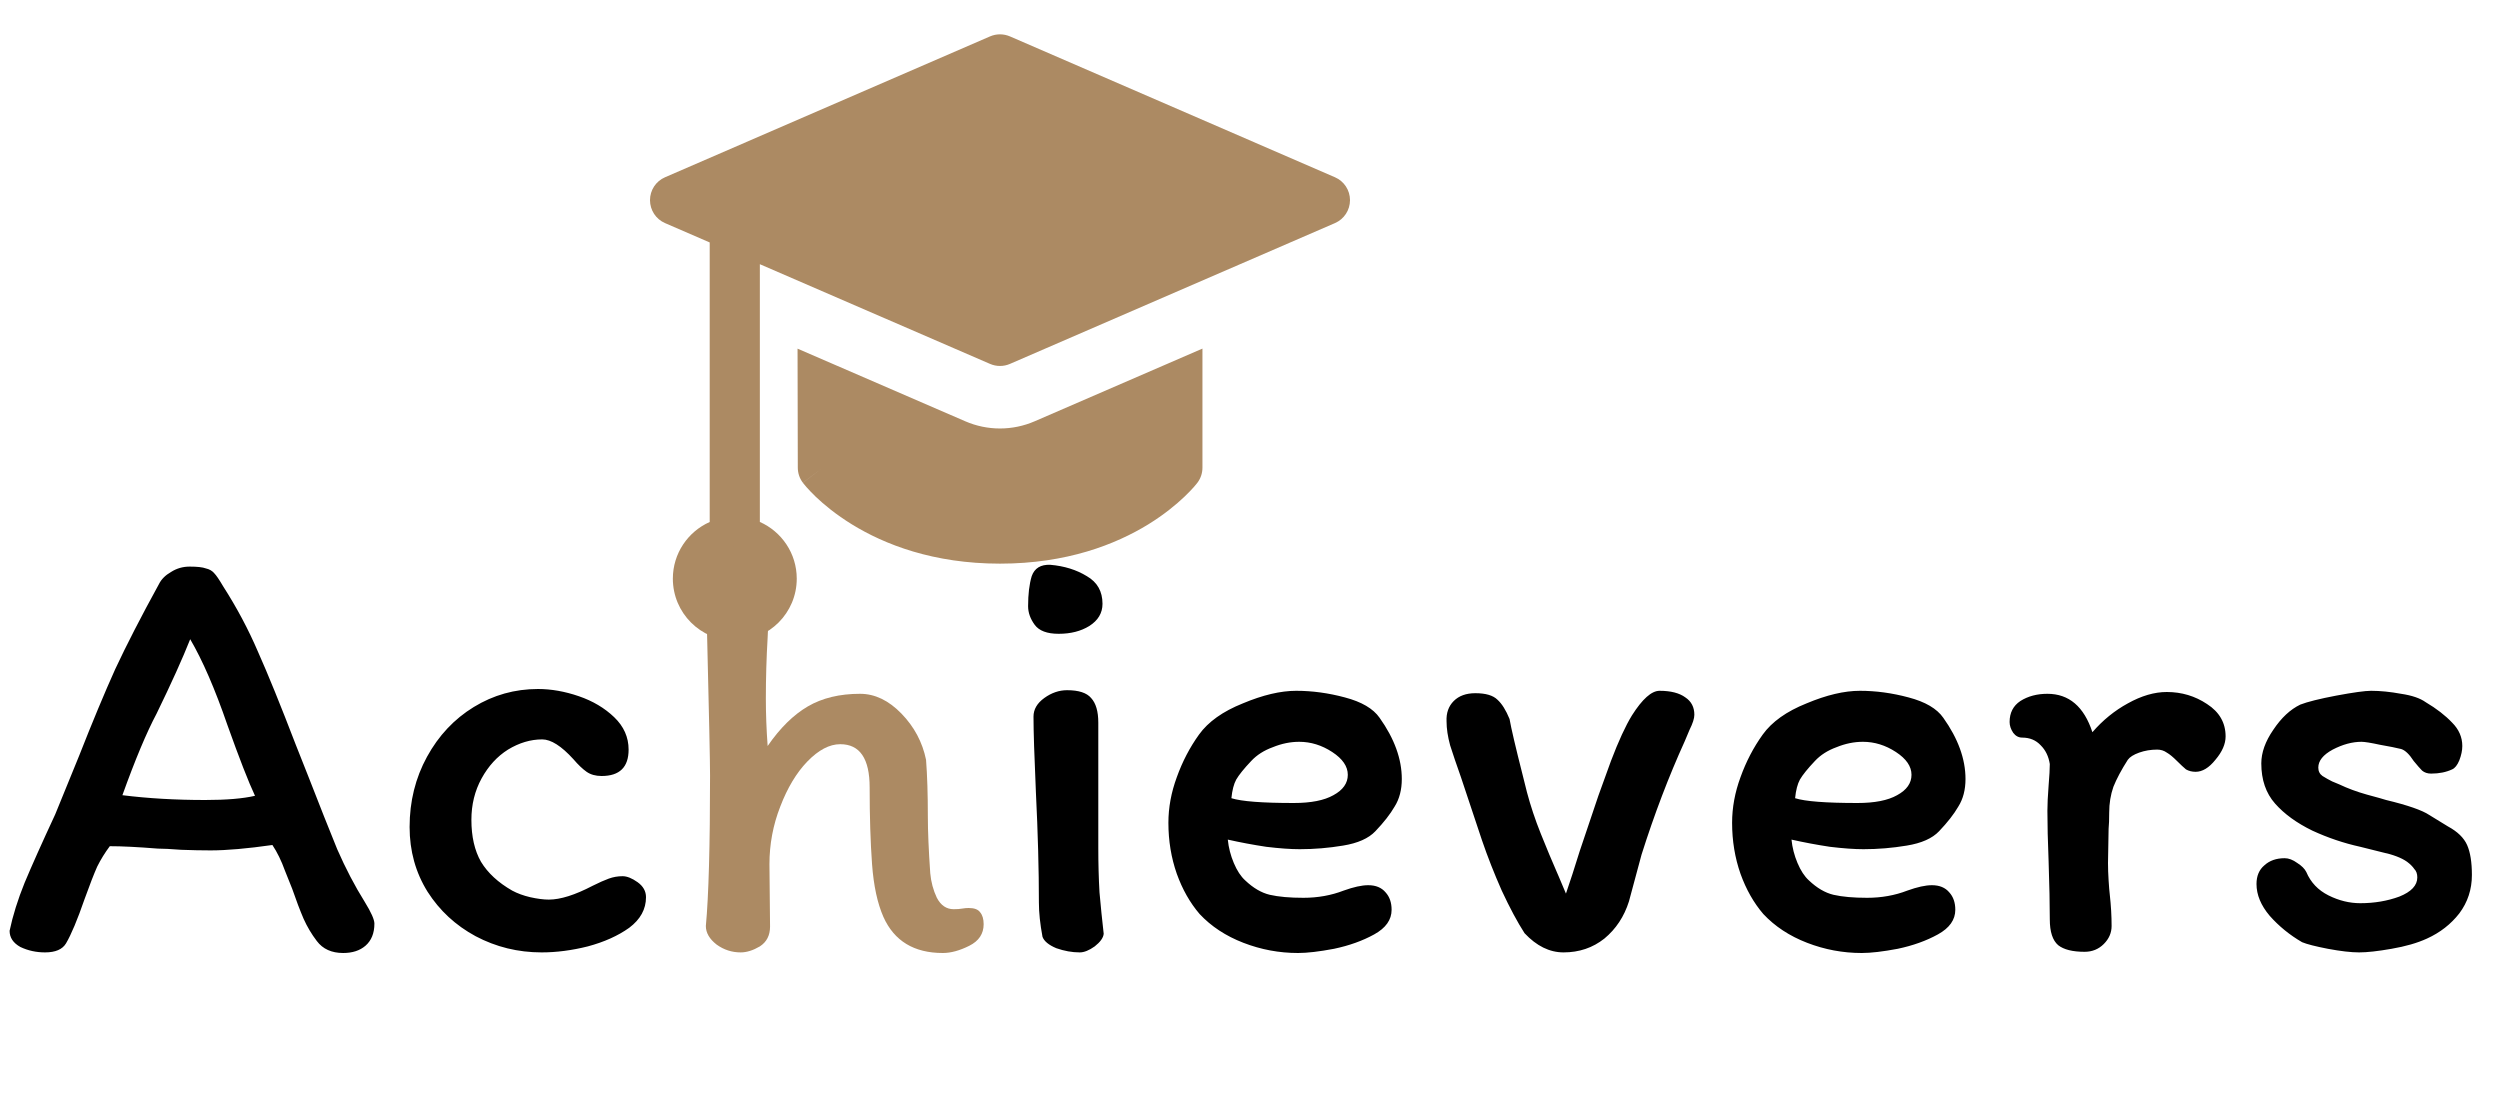
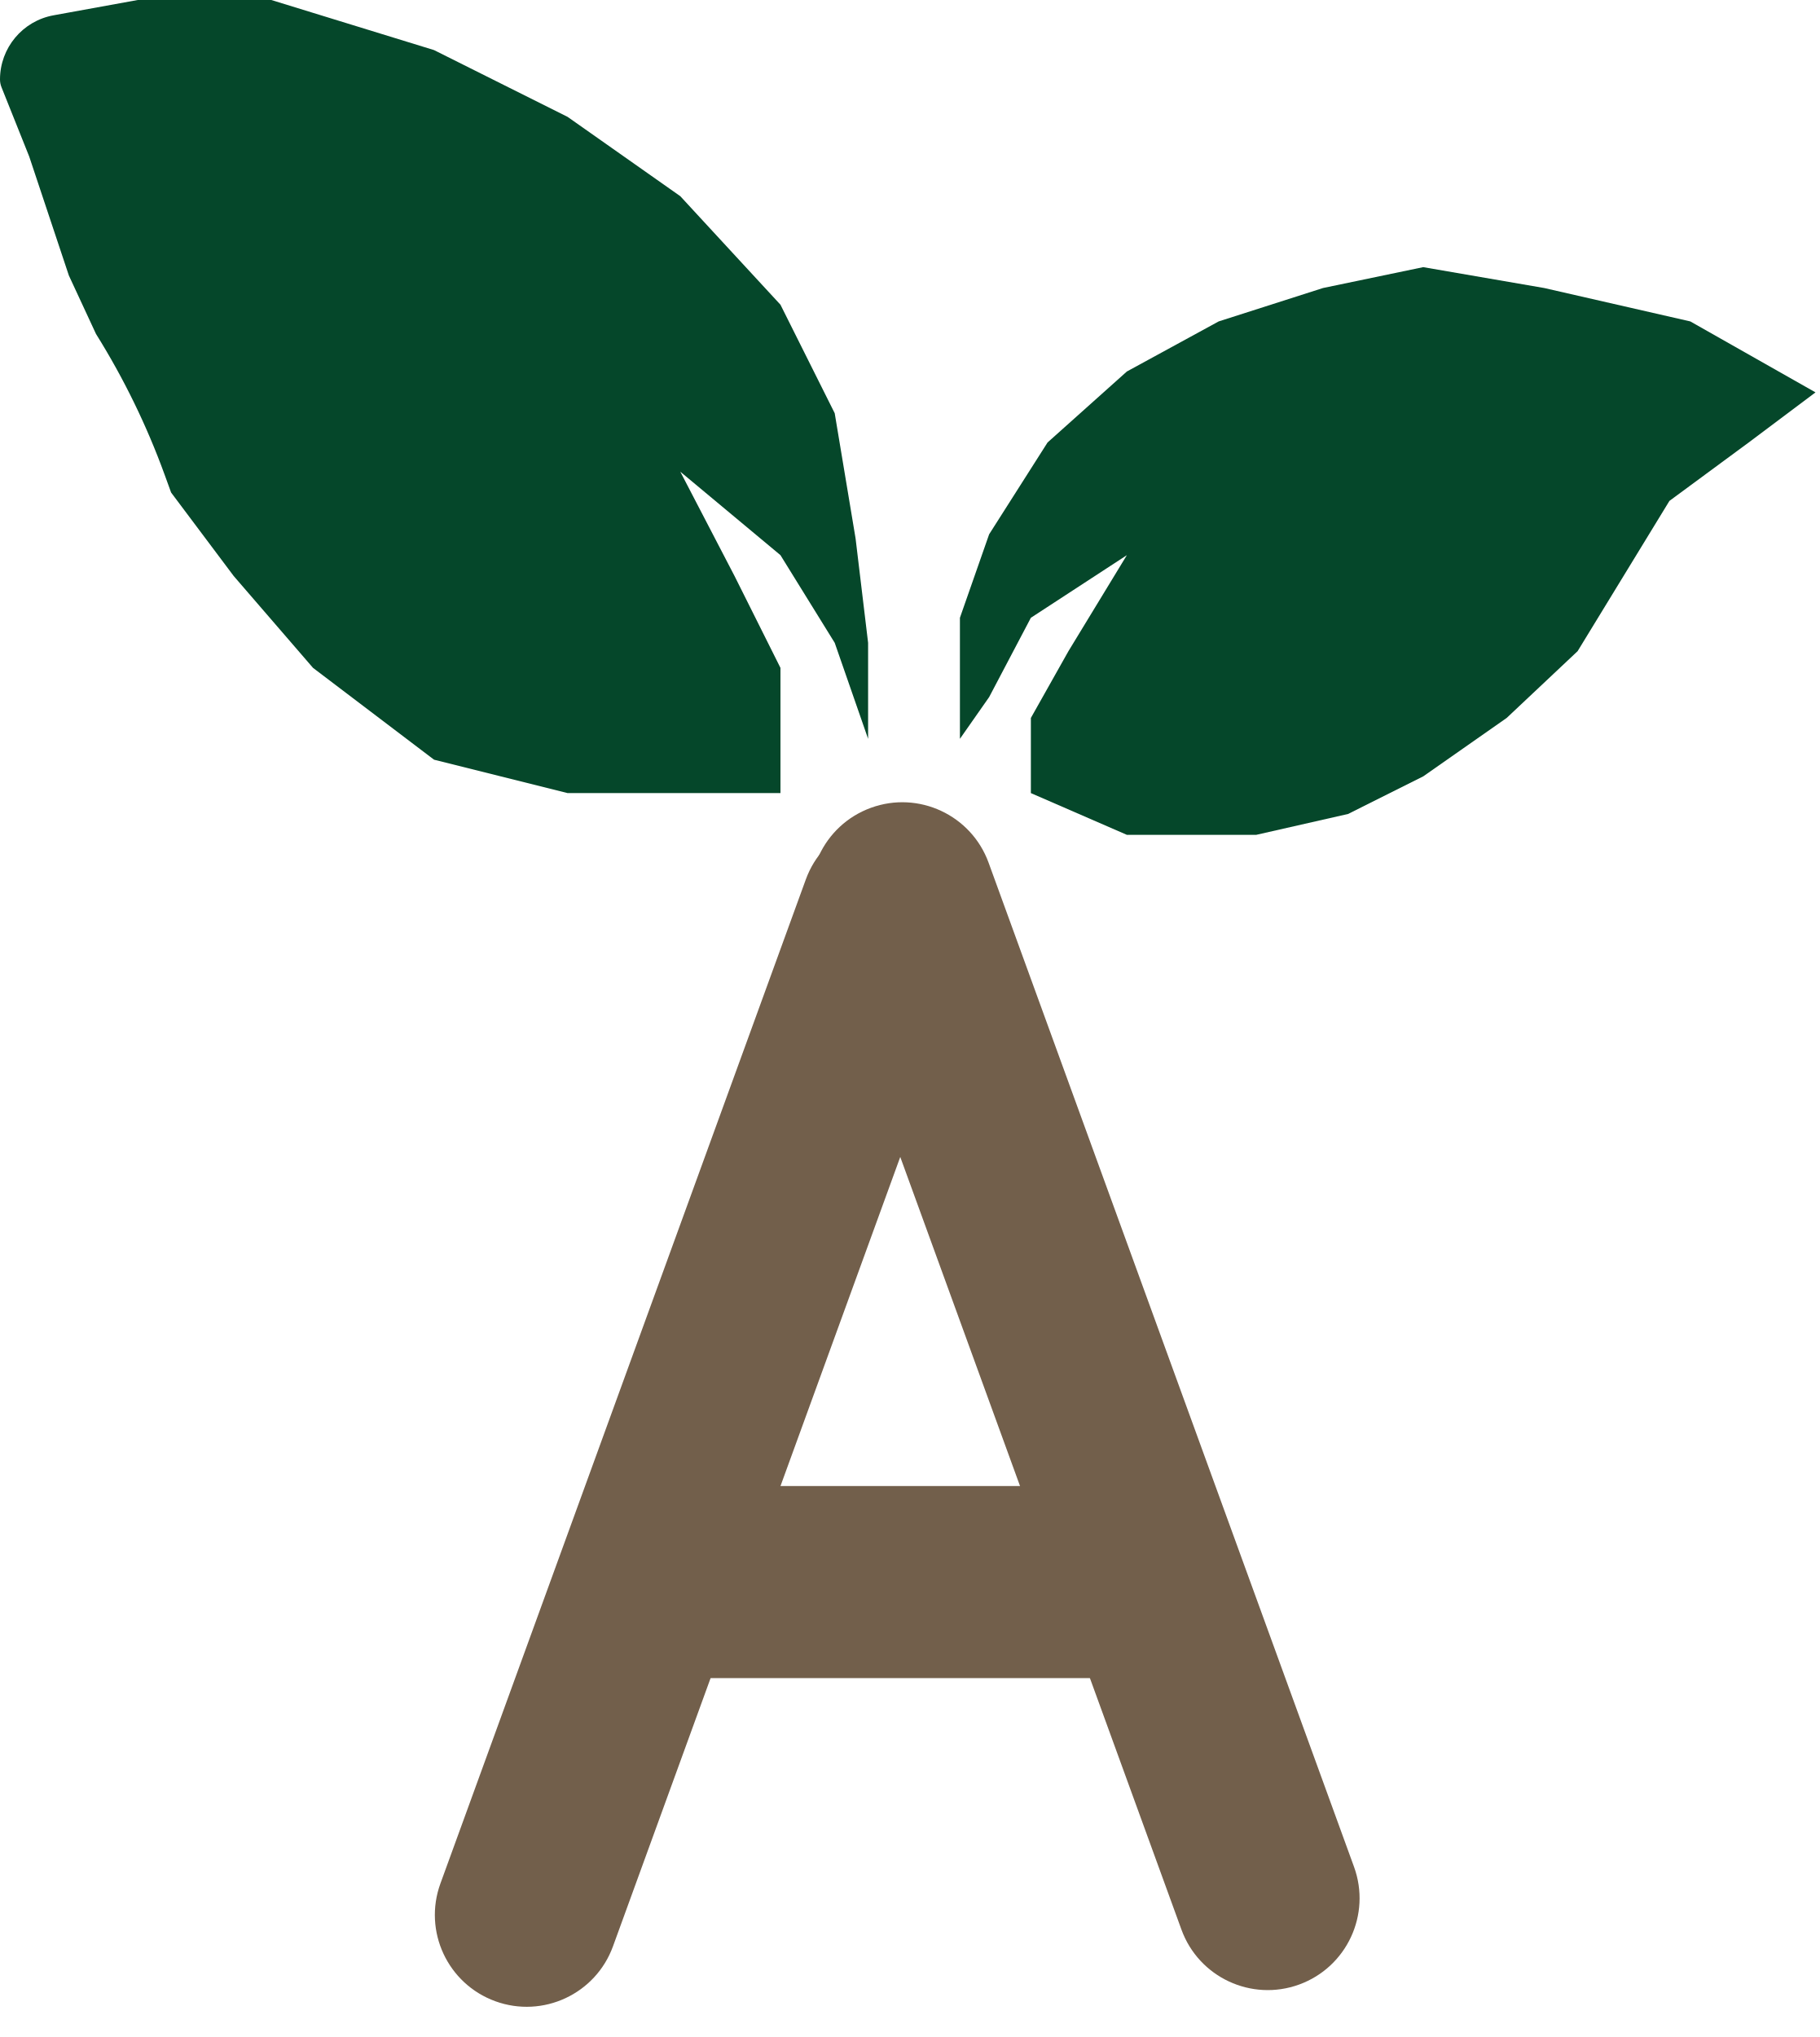
- <svg xmlns="http://www.w3.org/2000/svg" width="50" height="22" viewBox="0 0 50 22" fill="none">
-   <path fill-rule="evenodd" clip-rule="evenodd" d="M20.199 0.728C20.072 0.673 19.928 0.673 19.801 0.728L13.301 3.545C13.118 3.624 13 3.804 13 4.003C13 4.203 13.118 4.383 13.301 4.462L14.194 4.849V10.44C13.759 10.633 13.457 11.068 13.457 11.573C13.457 12.258 14.011 12.813 14.696 12.813C15.38 12.813 15.935 12.258 15.935 11.573C15.935 11.067 15.632 10.632 15.197 10.439V5.284L19.801 7.278C19.928 7.333 20.072 7.333 20.199 7.278L26.699 4.462C26.882 4.383 27 4.203 27 4.003C27 3.804 26.882 3.624 26.699 3.545L20.199 0.728ZM15.956 9.353L15.951 6.973L19.304 8.425C19.748 8.618 20.251 8.618 20.695 8.425L24.049 6.972L24.049 9.352C24.049 9.462 24.014 9.568 23.948 9.655L23.549 9.352C23.948 9.655 23.948 9.655 23.948 9.655L23.947 9.656L23.946 9.657L23.944 9.659L23.939 9.666L23.924 9.685C23.911 9.7 23.895 9.72 23.873 9.745C23.83 9.793 23.768 9.859 23.687 9.936C23.525 10.09 23.286 10.29 22.963 10.489C22.314 10.887 21.337 11.273 20 11.273C18.663 11.273 17.687 10.887 17.039 10.488C16.717 10.29 16.478 10.09 16.316 9.936C16.236 9.858 16.174 9.793 16.131 9.744C16.11 9.719 16.093 9.699 16.081 9.684L16.065 9.665L16.06 9.658L16.058 9.656L16.058 9.655C16.058 9.655 16.057 9.654 16.456 9.352L16.057 9.654C15.991 9.567 15.956 9.462 15.956 9.353Z" fill="#AC8A63" />
-   <path d="M6.336 18.82C6.232 18.684 6.144 18.536 6.072 18.376C6 18.208 5.924 18.008 5.844 17.776C5.828 17.736 5.78 17.616 5.7 17.416C5.628 17.216 5.544 17.044 5.448 16.9C4.944 16.972 4.532 17.008 4.212 17.008C4.036 17.008 3.84 17.004 3.624 16.996C3.416 16.98 3.26 16.972 3.156 16.972C2.756 16.94 2.436 16.924 2.196 16.924C2.1 17.052 2.016 17.188 1.944 17.332C1.88 17.476 1.796 17.692 1.692 17.98C1.548 18.396 1.424 18.692 1.32 18.868C1.248 18.988 1.108 19.048 0.9 19.048C0.724 19.048 0.56 19.012 0.408 18.94C0.264 18.86 0.192 18.752 0.192 18.616C0.256 18.312 0.356 17.992 0.492 17.656C0.636 17.312 0.84 16.856 1.104 16.288L1.584 15.112C1.848 14.44 2.088 13.864 2.304 13.384C2.528 12.904 2.82 12.336 3.18 11.68C3.228 11.584 3.308 11.504 3.42 11.44C3.532 11.368 3.656 11.332 3.792 11.332C3.944 11.332 4.052 11.344 4.116 11.368C4.188 11.384 4.244 11.416 4.284 11.464C4.324 11.504 4.384 11.592 4.464 11.728C4.736 12.152 4.968 12.588 5.16 13.036C5.36 13.484 5.612 14.104 5.916 14.896L6.168 15.532C6.392 16.108 6.584 16.592 6.744 16.984C6.912 17.368 7.096 17.72 7.296 18.04C7.424 18.248 7.488 18.392 7.488 18.472C7.488 18.664 7.428 18.812 7.308 18.916C7.196 19.012 7.048 19.06 6.864 19.06C6.632 19.06 6.456 18.98 6.336 18.82ZM5.1 15.916C4.972 15.644 4.788 15.172 4.548 14.5C4.3 13.78 4.052 13.208 3.804 12.784C3.652 13.168 3.428 13.664 3.132 14.272C2.932 14.648 2.704 15.192 2.448 15.904C2.96 15.968 3.512 16 4.104 16C4.528 16 4.86 15.972 5.1 15.916ZM12.572 14.992C12.572 15.344 12.392 15.52 12.032 15.52C11.912 15.52 11.812 15.492 11.732 15.436C11.652 15.38 11.564 15.296 11.468 15.184C11.228 14.92 11.02 14.788 10.844 14.788C10.612 14.788 10.384 14.856 10.16 14.992C9.944 15.128 9.768 15.32 9.632 15.568C9.496 15.816 9.428 16.092 9.428 16.396C9.428 16.732 9.492 17.012 9.62 17.236C9.756 17.46 9.964 17.652 10.244 17.812C10.348 17.868 10.468 17.912 10.604 17.944C10.748 17.976 10.872 17.992 10.976 17.992C11.208 17.992 11.5 17.9 11.852 17.716C11.98 17.652 12.088 17.604 12.176 17.572C12.264 17.54 12.356 17.524 12.452 17.524C12.54 17.524 12.64 17.564 12.752 17.644C12.864 17.724 12.92 17.824 12.92 17.944C12.92 18.184 12.808 18.388 12.584 18.556C12.36 18.716 12.084 18.84 11.756 18.928C11.436 19.008 11.128 19.048 10.832 19.048C10.36 19.048 9.92 18.94 9.512 18.724C9.112 18.508 8.792 18.212 8.552 17.836C8.312 17.452 8.192 17.02 8.192 16.54C8.192 16.028 8.308 15.56 8.54 15.136C8.772 14.712 9.084 14.38 9.476 14.14C9.868 13.9 10.296 13.78 10.76 13.78C11.024 13.78 11.296 13.828 11.576 13.924C11.856 14.02 12.092 14.16 12.284 14.344C12.476 14.528 12.572 14.744 12.572 14.992ZM21.006 11.296C21.286 11.32 21.53 11.396 21.738 11.524C21.946 11.644 22.05 11.828 22.05 12.076C22.05 12.26 21.962 12.408 21.786 12.52C21.618 12.624 21.414 12.676 21.174 12.676C20.942 12.676 20.782 12.616 20.694 12.496C20.606 12.376 20.562 12.252 20.562 12.124C20.562 11.884 20.586 11.684 20.634 11.524C20.69 11.364 20.814 11.288 21.006 11.296ZM21.966 16.612V16.96C21.966 17.272 21.974 17.568 21.99 17.848C22.014 18.12 22.042 18.396 22.074 18.676C22.066 18.756 22.006 18.84 21.894 18.928C21.782 19.008 21.682 19.048 21.594 19.048C21.442 19.048 21.286 19.02 21.126 18.964C20.974 18.9 20.882 18.824 20.85 18.736C20.802 18.48 20.778 18.252 20.778 18.052C20.778 17.396 20.758 16.66 20.718 15.844C20.686 15.124 20.67 14.62 20.67 14.332C20.67 14.188 20.742 14.064 20.886 13.96C21.03 13.856 21.182 13.804 21.342 13.804C21.574 13.804 21.734 13.856 21.822 13.96C21.918 14.064 21.966 14.228 21.966 14.452V16.612ZM23.368 16.456C23.368 16.152 23.424 15.848 23.536 15.544C23.648 15.232 23.796 14.948 23.98 14.692C24.164 14.436 24.456 14.228 24.856 14.068C25.256 13.9 25.612 13.816 25.924 13.816C26.244 13.816 26.568 13.86 26.896 13.948C27.232 14.036 27.464 14.172 27.592 14.356C27.888 14.772 28.036 15.18 28.036 15.58C28.036 15.796 27.988 15.98 27.892 16.132C27.804 16.284 27.676 16.448 27.508 16.624C27.372 16.768 27.156 16.864 26.86 16.912C26.572 16.96 26.284 16.984 25.996 16.984C25.812 16.984 25.588 16.968 25.324 16.936C25.06 16.896 24.804 16.848 24.556 16.792C24.572 16.952 24.612 17.108 24.676 17.26C24.74 17.412 24.816 17.528 24.904 17.608C25.064 17.76 25.228 17.856 25.396 17.896C25.572 17.936 25.796 17.956 26.068 17.956C26.356 17.956 26.624 17.908 26.872 17.812C27.072 17.74 27.236 17.704 27.364 17.704C27.516 17.704 27.632 17.752 27.712 17.848C27.792 17.936 27.832 18.052 27.832 18.196C27.832 18.396 27.716 18.56 27.484 18.688C27.252 18.816 26.984 18.912 26.68 18.976C26.384 19.032 26.144 19.06 25.96 19.06C25.584 19.06 25.22 18.992 24.868 18.856C24.516 18.72 24.224 18.528 23.992 18.28C23.8 18.056 23.648 17.788 23.536 17.476C23.424 17.156 23.368 16.816 23.368 16.456ZM25.984 14.836C25.808 14.836 25.632 14.872 25.456 14.944C25.28 15.008 25.136 15.1 25.024 15.22C24.88 15.372 24.78 15.496 24.724 15.592C24.676 15.68 24.644 15.804 24.628 15.964C24.828 16.028 25.244 16.06 25.876 16.06C26.22 16.06 26.484 16.008 26.668 15.904C26.86 15.8 26.956 15.664 26.956 15.496C26.956 15.328 26.852 15.176 26.644 15.04C26.436 14.904 26.216 14.836 25.984 14.836ZM31.967 15.916C31.991 15.852 32.075 15.62 32.219 15.22C32.371 14.82 32.511 14.516 32.639 14.308C32.847 13.98 33.031 13.816 33.191 13.816C33.415 13.816 33.587 13.86 33.707 13.948C33.827 14.028 33.887 14.144 33.887 14.296C33.887 14.368 33.855 14.468 33.791 14.596C33.735 14.724 33.703 14.8 33.695 14.824C33.375 15.528 33.087 16.284 32.831 17.092L32.579 18.028C32.483 18.332 32.319 18.58 32.087 18.772C31.855 18.956 31.583 19.048 31.271 19.048C30.991 19.048 30.731 18.92 30.491 18.664C30.347 18.44 30.195 18.156 30.035 17.812C29.883 17.468 29.751 17.132 29.639 16.804L29.219 15.544C29.131 15.296 29.059 15.084 29.003 14.908C28.955 14.732 28.931 14.572 28.931 14.428C28.923 14.26 28.971 14.124 29.075 14.02C29.179 13.916 29.323 13.864 29.507 13.864C29.715 13.864 29.863 13.908 29.951 13.996C30.039 14.076 30.119 14.204 30.191 14.38C30.223 14.564 30.311 14.94 30.455 15.508L30.539 15.844C30.611 16.116 30.703 16.392 30.815 16.672C30.927 16.952 31.039 17.22 31.151 17.476C31.135 17.436 31.191 17.568 31.319 17.872C31.399 17.64 31.491 17.356 31.595 17.02L31.967 15.916ZM34.642 16.456C34.642 16.152 34.698 15.848 34.81 15.544C34.922 15.232 35.07 14.948 35.254 14.692C35.438 14.436 35.73 14.228 36.13 14.068C36.53 13.9 36.886 13.816 37.198 13.816C37.518 13.816 37.842 13.86 38.17 13.948C38.506 14.036 38.738 14.172 38.866 14.356C39.162 14.772 39.31 15.18 39.31 15.58C39.31 15.796 39.262 15.98 39.166 16.132C39.078 16.284 38.95 16.448 38.782 16.624C38.646 16.768 38.43 16.864 38.134 16.912C37.846 16.96 37.558 16.984 37.27 16.984C37.086 16.984 36.862 16.968 36.598 16.936C36.334 16.896 36.078 16.848 35.83 16.792C35.846 16.952 35.886 17.108 35.95 17.26C36.014 17.412 36.09 17.528 36.178 17.608C36.338 17.76 36.502 17.856 36.67 17.896C36.846 17.936 37.07 17.956 37.342 17.956C37.63 17.956 37.898 17.908 38.146 17.812C38.346 17.74 38.51 17.704 38.638 17.704C38.79 17.704 38.906 17.752 38.986 17.848C39.066 17.936 39.106 18.052 39.106 18.196C39.106 18.396 38.99 18.56 38.758 18.688C38.526 18.816 38.258 18.912 37.954 18.976C37.658 19.032 37.418 19.06 37.234 19.06C36.858 19.06 36.494 18.992 36.142 18.856C35.79 18.72 35.498 18.528 35.266 18.28C35.074 18.056 34.922 17.788 34.81 17.476C34.698 17.156 34.642 16.816 34.642 16.456ZM37.258 14.836C37.082 14.836 36.906 14.872 36.73 14.944C36.554 15.008 36.41 15.1 36.298 15.22C36.154 15.372 36.054 15.496 35.998 15.592C35.95 15.68 35.918 15.804 35.902 15.964C36.102 16.028 36.518 16.06 37.15 16.06C37.494 16.06 37.758 16.008 37.942 15.904C38.134 15.8 38.23 15.664 38.23 15.496C38.23 15.328 38.126 15.176 37.918 15.04C37.71 14.904 37.49 14.836 37.258 14.836ZM42.232 18.52C42.232 18.656 42.18 18.776 42.076 18.88C41.972 18.984 41.844 19.036 41.692 19.036C41.452 19.036 41.276 18.992 41.164 18.904C41.052 18.808 40.996 18.636 40.996 18.388C40.996 18.092 40.988 17.704 40.972 17.224C40.956 16.824 40.948 16.488 40.948 16.216C40.948 16.088 40.956 15.92 40.972 15.712C40.988 15.52 40.996 15.376 40.996 15.28C40.972 15.128 40.912 15.004 40.816 14.908C40.72 14.804 40.596 14.752 40.444 14.752C40.372 14.752 40.312 14.72 40.264 14.656C40.216 14.584 40.192 14.512 40.192 14.44C40.192 14.256 40.264 14.116 40.408 14.02C40.56 13.924 40.74 13.876 40.948 13.876C41.38 13.876 41.68 14.132 41.848 14.644C42.056 14.404 42.292 14.212 42.556 14.068C42.828 13.916 43.088 13.84 43.336 13.84C43.632 13.84 43.9 13.92 44.14 14.08C44.388 14.24 44.512 14.456 44.512 14.728C44.512 14.88 44.444 15.036 44.308 15.196C44.18 15.356 44.048 15.436 43.912 15.436C43.84 15.436 43.776 15.42 43.72 15.388C43.672 15.348 43.612 15.292 43.54 15.22C43.46 15.14 43.392 15.084 43.336 15.052C43.28 15.012 43.216 14.992 43.144 14.992C43.016 14.992 42.896 15.012 42.784 15.052C42.672 15.092 42.596 15.14 42.556 15.196C42.428 15.396 42.332 15.576 42.268 15.736C42.212 15.896 42.184 16.068 42.184 16.252C42.184 16.388 42.18 16.496 42.172 16.576L42.16 17.26C42.16 17.364 42.164 17.48 42.172 17.608C42.18 17.736 42.188 17.832 42.196 17.896C42.22 18.112 42.232 18.32 42.232 18.52ZM48.586 16.3C48.65 16.34 48.774 16.416 48.958 16.528C49.15 16.632 49.278 16.756 49.342 16.9C49.406 17.044 49.438 17.244 49.438 17.5C49.438 17.788 49.354 18.044 49.186 18.268C49.018 18.484 48.802 18.652 48.538 18.772C48.346 18.86 48.11 18.928 47.83 18.976C47.558 19.024 47.342 19.048 47.182 19.048C47.022 19.048 46.814 19.024 46.558 18.976C46.31 18.928 46.138 18.884 46.042 18.844C45.794 18.7 45.578 18.524 45.394 18.316C45.218 18.108 45.13 17.896 45.13 17.68C45.13 17.52 45.182 17.396 45.286 17.308C45.39 17.212 45.526 17.164 45.694 17.164C45.774 17.164 45.858 17.196 45.946 17.26C46.034 17.316 46.094 17.376 46.126 17.44C46.214 17.648 46.362 17.804 46.57 17.908C46.778 18.012 46.99 18.064 47.206 18.064C47.486 18.064 47.746 18.02 47.986 17.932C48.226 17.836 48.346 17.708 48.346 17.548C48.346 17.476 48.326 17.42 48.286 17.38C48.254 17.332 48.206 17.284 48.142 17.236C48.03 17.156 47.862 17.092 47.638 17.044C47.414 16.988 47.27 16.952 47.206 16.936C46.878 16.864 46.558 16.756 46.246 16.612C45.934 16.46 45.686 16.28 45.502 16.072C45.318 15.864 45.226 15.596 45.226 15.268C45.226 15.052 45.306 14.828 45.466 14.596C45.626 14.356 45.806 14.188 46.006 14.092C46.15 14.036 46.39 13.976 46.726 13.912C47.07 13.848 47.302 13.816 47.422 13.816C47.606 13.816 47.806 13.836 48.022 13.876C48.238 13.908 48.402 13.964 48.514 14.044C48.73 14.172 48.906 14.308 49.042 14.452C49.178 14.588 49.246 14.744 49.246 14.92C49.246 15.008 49.226 15.104 49.186 15.208C49.146 15.304 49.098 15.364 49.042 15.388C48.922 15.444 48.782 15.472 48.622 15.472C48.55 15.472 48.49 15.452 48.442 15.412C48.402 15.372 48.346 15.308 48.274 15.22C48.186 15.084 48.102 15.004 48.022 14.98C47.926 14.956 47.786 14.928 47.602 14.896C47.418 14.856 47.294 14.836 47.23 14.836C47.046 14.836 46.854 14.888 46.654 14.992C46.462 15.096 46.366 15.216 46.366 15.352C46.366 15.424 46.394 15.48 46.45 15.52C46.514 15.56 46.578 15.596 46.642 15.628C46.714 15.66 46.762 15.68 46.786 15.688C46.954 15.768 47.138 15.836 47.338 15.892C47.546 15.948 47.674 15.984 47.722 16C48.154 16.104 48.442 16.204 48.586 16.3Z" fill="black" />
-   <path d="M15.389 11.392C15.389 11.6 15.385 11.844 15.377 12.124C15.369 12.396 15.361 12.604 15.353 12.748C15.329 13.156 15.317 13.564 15.317 13.972C15.317 14.276 15.329 14.592 15.353 14.92C15.601 14.56 15.869 14.296 16.157 14.128C16.445 13.96 16.793 13.876 17.201 13.876C17.497 13.876 17.773 14.008 18.029 14.272C18.285 14.536 18.449 14.844 18.521 15.196C18.545 15.508 18.557 15.888 18.557 16.336C18.557 16.624 18.573 17 18.605 17.464C18.621 17.64 18.665 17.804 18.737 17.956C18.817 18.108 18.929 18.184 19.073 18.184C19.145 18.184 19.201 18.18 19.241 18.172C19.289 18.164 19.333 18.16 19.373 18.16C19.485 18.16 19.561 18.188 19.601 18.244C19.649 18.3 19.673 18.38 19.673 18.484C19.673 18.676 19.577 18.82 19.385 18.916C19.193 19.012 19.017 19.06 18.857 19.06C18.281 19.06 17.885 18.82 17.669 18.34C17.549 18.068 17.473 17.716 17.441 17.284C17.409 16.844 17.393 16.332 17.393 15.748C17.393 15.172 17.197 14.884 16.805 14.884C16.589 14.884 16.369 15 16.145 15.232C15.929 15.456 15.749 15.756 15.605 16.132C15.461 16.5 15.389 16.884 15.389 17.284L15.401 18.532C15.401 18.708 15.333 18.84 15.197 18.928C15.061 19.008 14.933 19.048 14.813 19.048C14.637 19.048 14.477 18.996 14.333 18.892C14.189 18.78 14.117 18.656 14.117 18.52C14.173 17.92 14.201 16.916 14.201 15.508C14.201 15.252 14.181 14.304 14.141 12.664L14.105 11.56C14.105 11.384 14.185 11.232 14.345 11.104C14.505 10.968 14.685 10.9 14.885 10.9C15.061 10.9 15.189 10.94 15.269 11.02C15.349 11.1 15.389 11.224 15.389 11.392Z" fill="#AC8A63" />
+ <svg xmlns="http://www.w3.org/2000/svg" width="218" height="244" viewBox="0 0 218 244" fill="none">
+   <path d="M155.64 237.716C149.931 239.794 143.619 236.85 141.541 231.142L97.762 110.861C95.684 105.152 98.628 98.84 104.337 96.762V96.762C110.045 94.684 116.358 97.628 118.435 103.337L162.214 223.617C164.292 229.326 161.348 235.638 155.64 237.716V237.716Z" fill="#725F4B" />
+   <path d="M110.64 98.762C116.348 100.84 119.292 107.152 117.214 112.861L73.435 233.142C71.358 238.85 65.045 241.794 59.337 239.716V239.716C53.628 237.638 50.684 231.326 52.762 225.617L96.541 105.337C98.619 99.628 104.931 96.684 110.64 98.762V98.762Z" fill="#725F4B" />
+   <path d="M67 189.505C67 183.151 72.151 178 78.505 178L134.575 178C140.929 178 146.08 183.151 146.08 189.505V189.505C146.08 195.859 140.929 201.01 134.575 201.01H78.505C72.151 201.01 67 195.859 67 189.505V189.505Z" fill="#725F4B" />
+   <path d="M28 69L20.5 59L19.724 56.866C17.581 50.972 14.824 45.319 11.5 40L8.25 33L3.5 18.75L0.179 10.447C0.061 10.152 0 9.837 0 9.519C0 5.744 2.7 2.509 6.414 1.834L8.25 1.5L16.5 0H24.5H32.5L42.25 3L52 6L60 10L68 14L74.75 18.75L81.5 23.5L87.5 30L93.5 36.5L100 49.5L102.5 64.5L104 77V88.5L100 77L93.5 66.5L81.5 56.5L88 69L93.5 80V95H81.5H68L60 93L52 91L44.75 85.5L37.5 80L28 69Z" fill="#05472A" />
+   <path d="M115 74V88.5L118.5 83.5L123.5 74L135 66.5L128 78L123.5 86V95L135 100H150.5L161.5 97.5L170.5 93L180.5 86L189 78L194.5 69L200 60L209.5 53L217.5 47L202.5 38.5L185 34.5L170.5 32L158.5 34.5L146 38.5L135 44.5L125.5 53L118.5 64L115 74Z" fill="#05472A" />
</svg>
